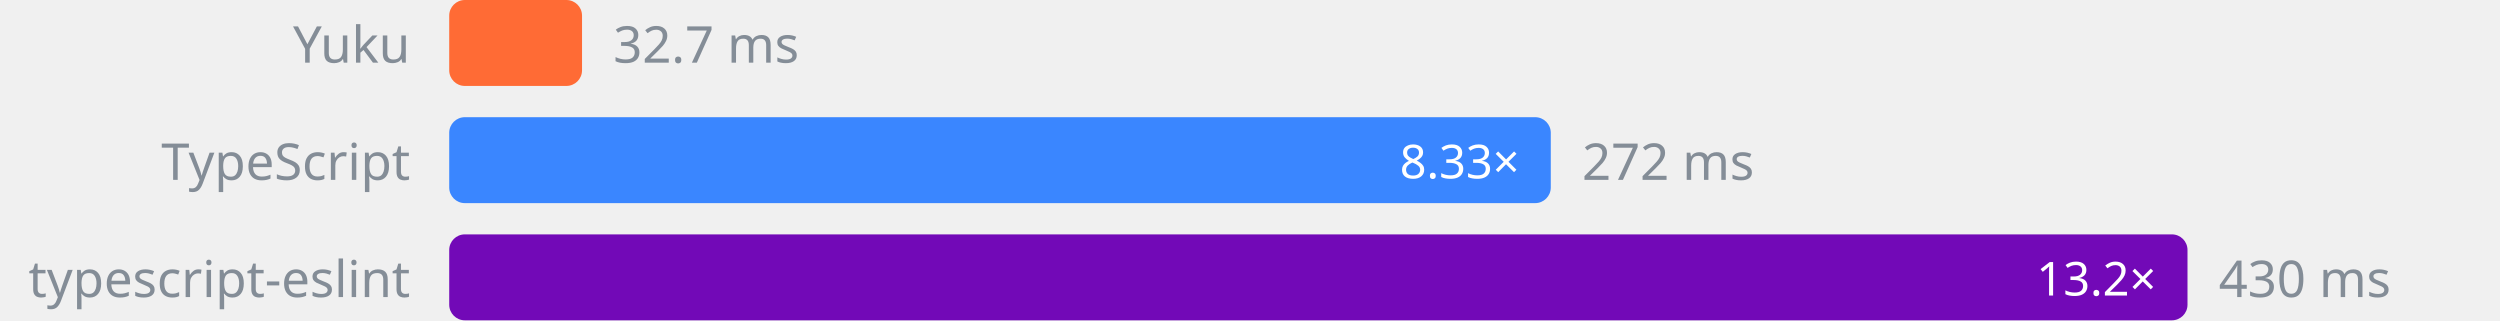
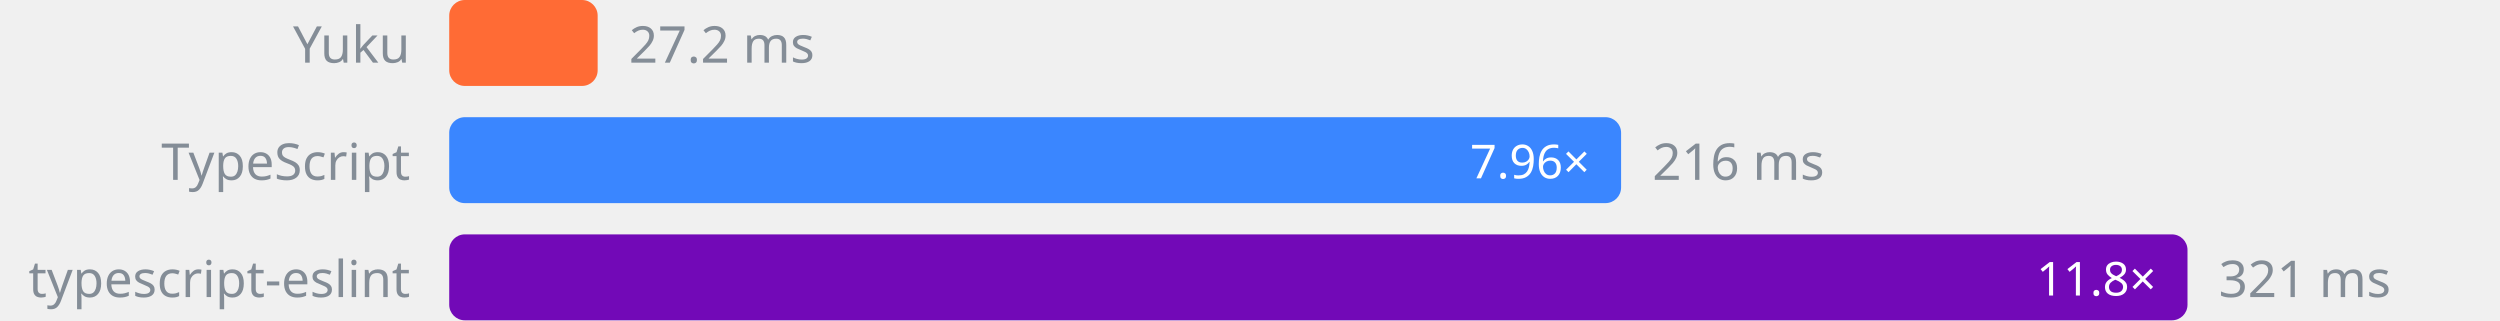
<svg xmlns="http://www.w3.org/2000/svg" width="640" height="82" viewBox="0 0 640 82">
  <style>
    text { font: 13px -apple-system, BlinkMacSystemFont, "Segoe UI", "Noto Sans", Helvetica, Arial, sans-serif; fill: #848d97; dominant-baseline: central; font-variant-numeric: tabular-nums }
    .ratio { font-size: 12px; fill: #fff }
  </style>
  <text x="105" y="11" text-anchor="end">Yuku</text>
-   <rect x="115" y="0" width="34" height="22" rx="4" fill="#FF6B35" />
-   <text x="157" y="11">32.7 ms</text>
+   <rect x="115" y="0" width="38" height="22" rx="4" fill="#FF6B35" />
+   <text x="161" y="11">27.2 ms</text>
  <text x="105" y="41" text-anchor="end">TypeScript</text>
-   <rect x="115" y="30" width="282" height="22" rx="4" fill="#3A86FF" />
-   <text x="405" y="41">272 ms</text>
-   <text class="ratio" x="389" y="41" text-anchor="end">8.33×</text>
+   <rect x="115" y="30" width="300" height="22" rx="4" fill="#3A86FF" />
+   <text x="423" y="41">216 ms</text>
+   <text class="ratio" x="407" y="41" text-anchor="end">7.96×</text>
  <text x="105" y="71" text-anchor="end">typescript-eslint</text>
  <rect x="115" y="60" width="445" height="22" rx="4" fill="#7209B7" />
-   <text x="568" y="71">430 ms</text>
-   <text class="ratio" x="552" y="71" text-anchor="end">13.2×</text>
+   <text x="568" y="71">321 ms</text>
+   <text class="ratio" x="552" y="71" text-anchor="end">11.8×</text>
</svg>
